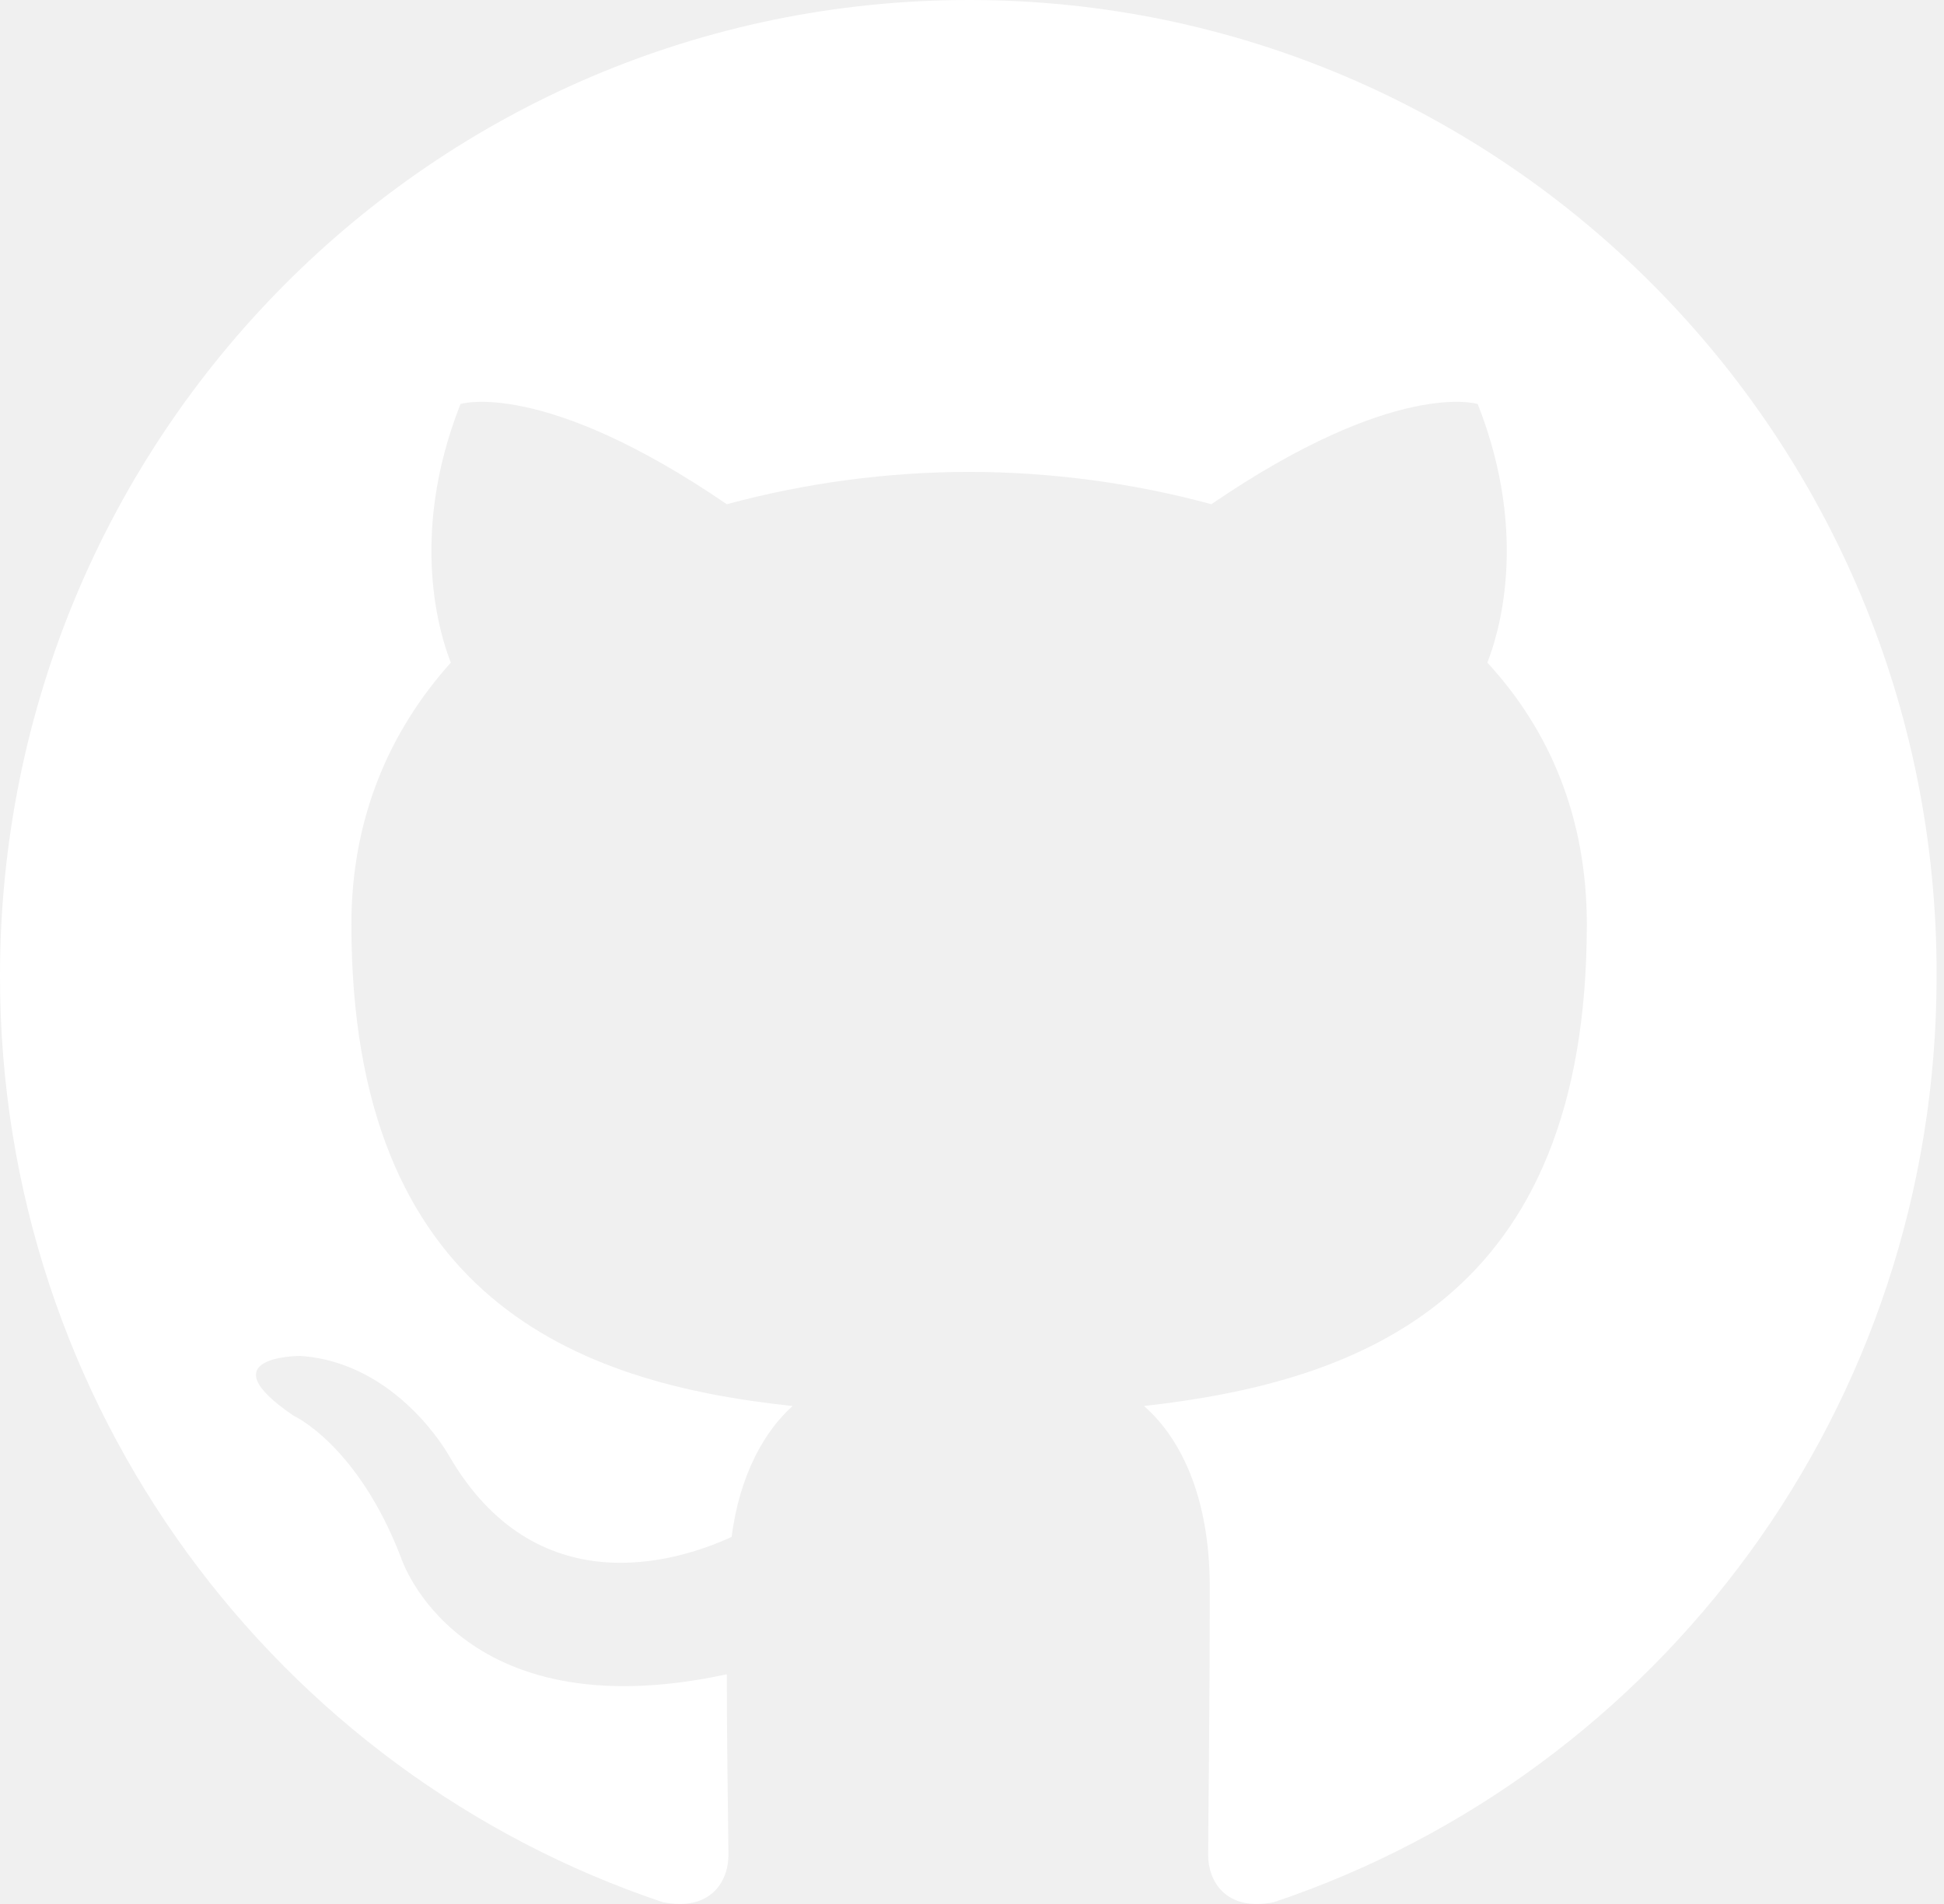
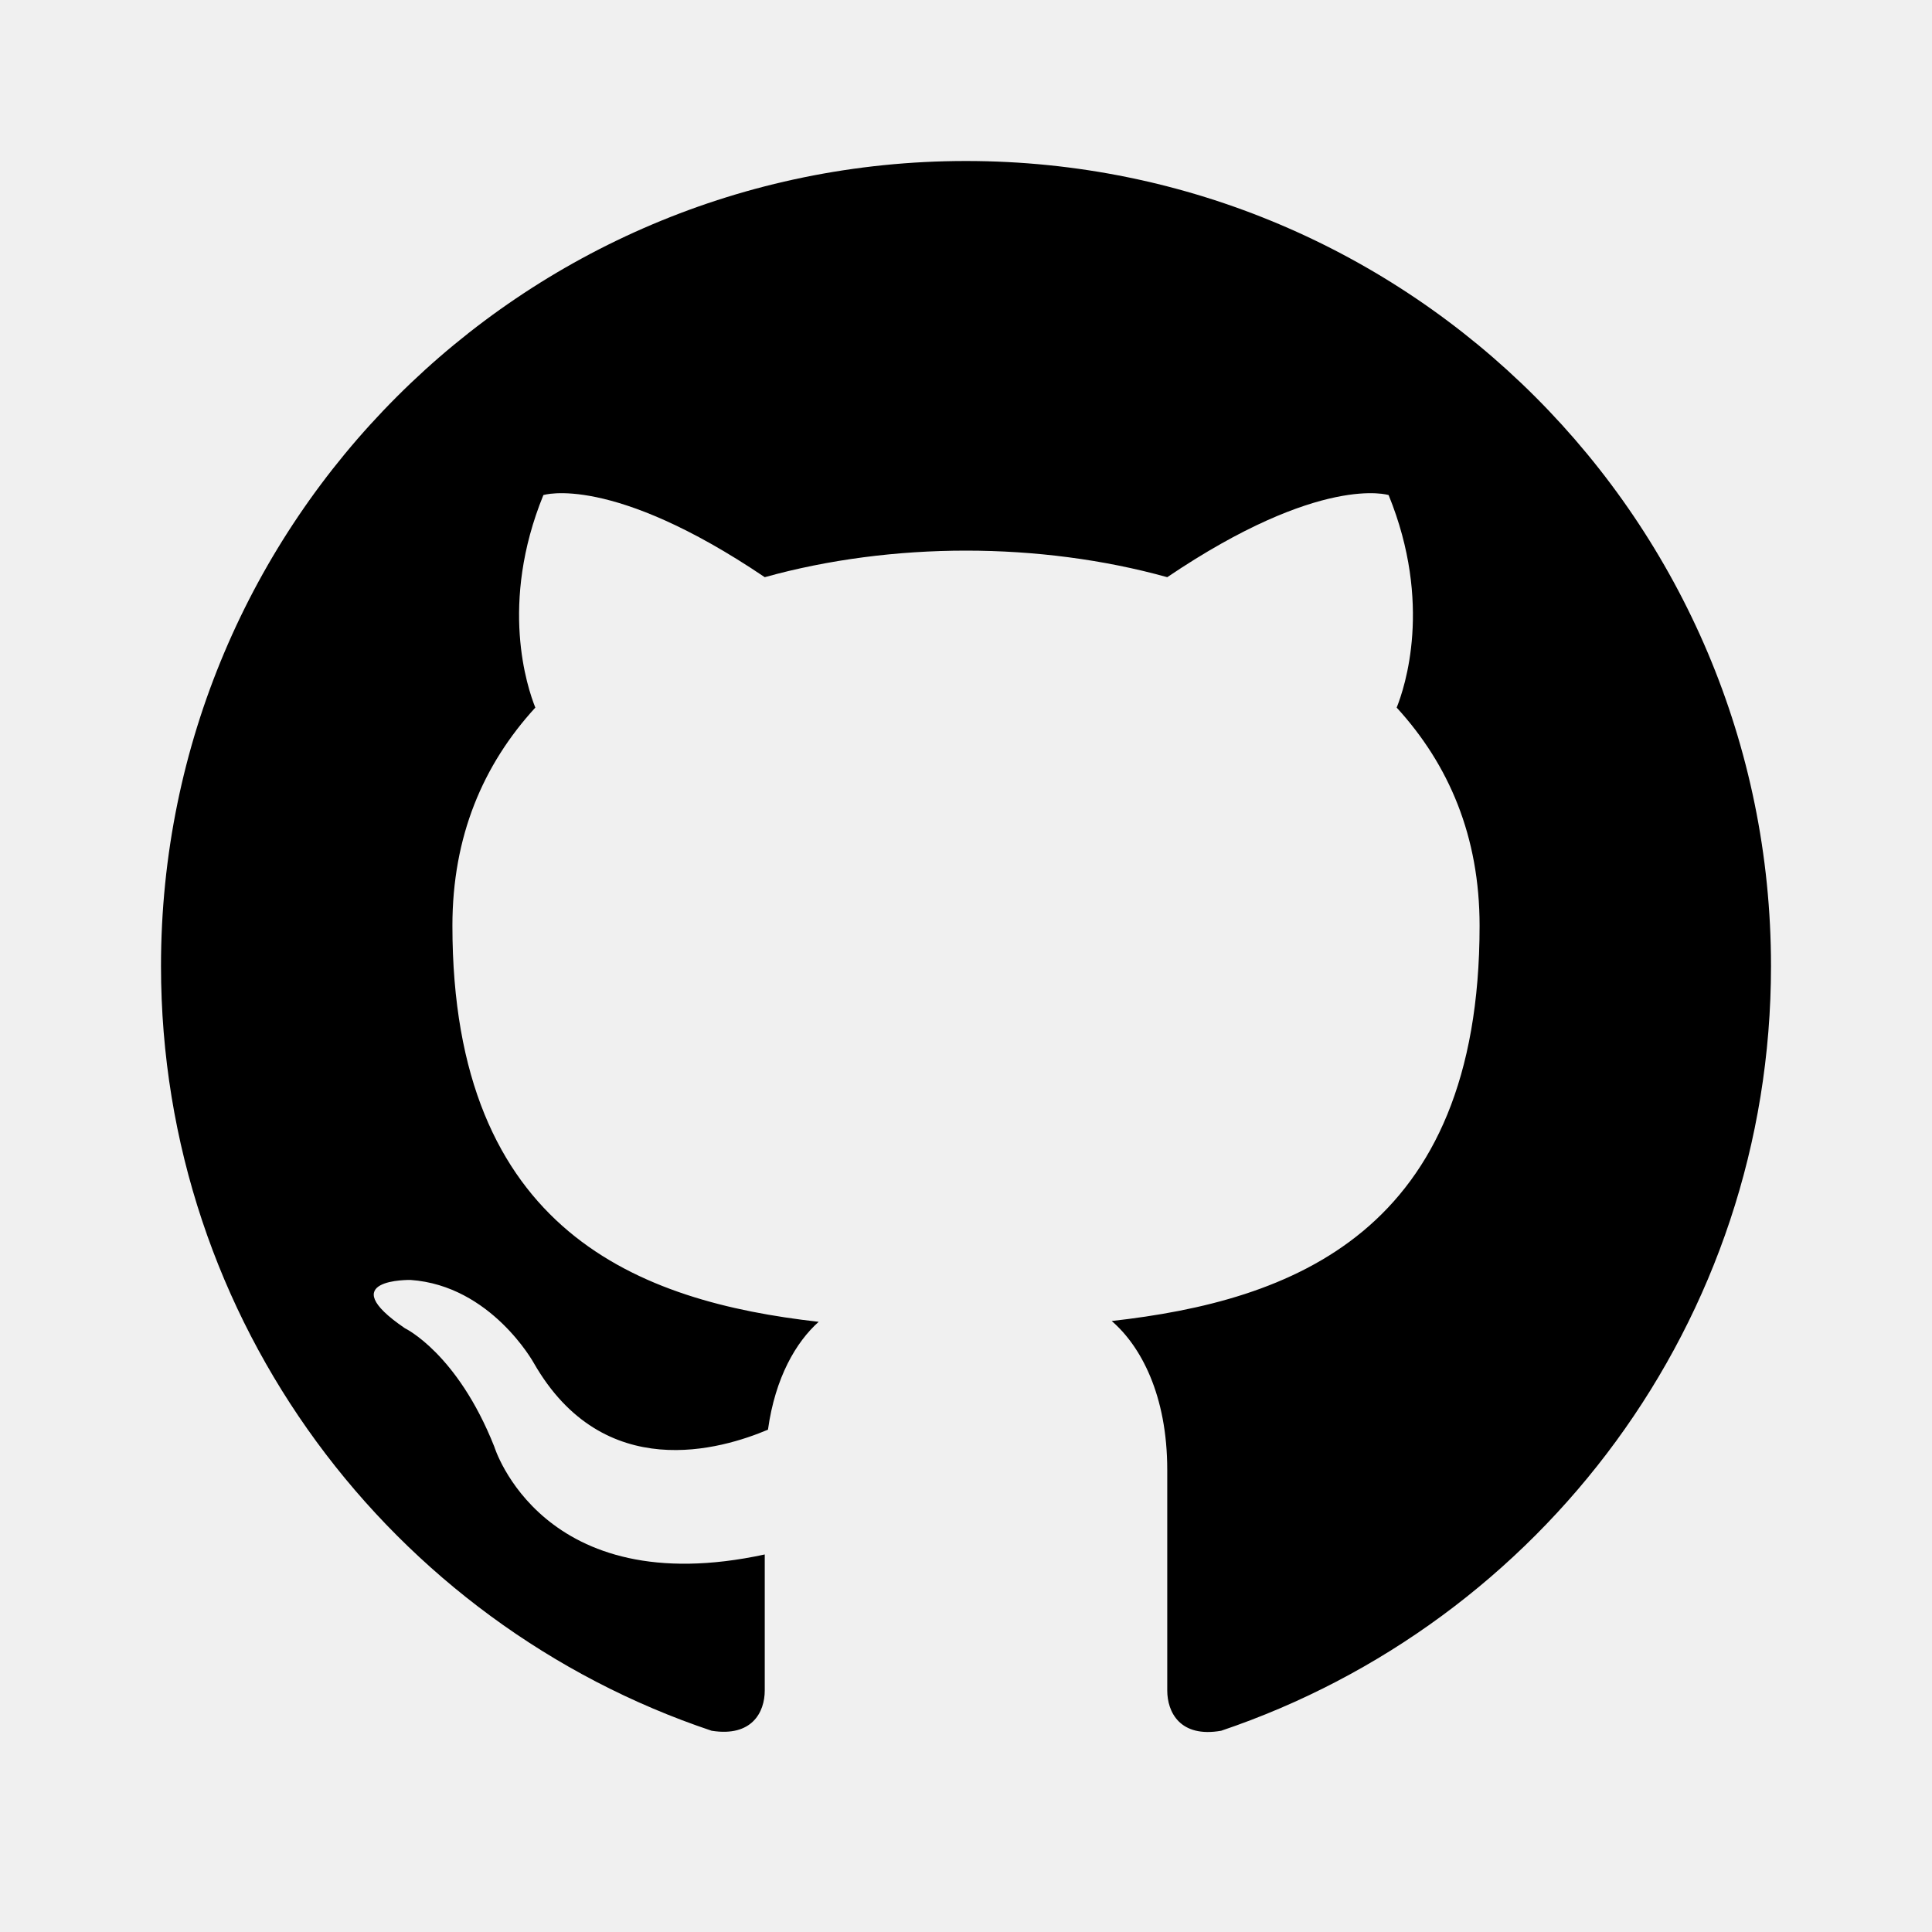
- <svg xmlns="http://www.w3.org/2000/svg" width="98" height="96">
-   <path fill-rule="evenodd" clip-rule="evenodd" d="M48.854 0C21.839 0 0 22 0 49.217c0 21.756 13.993 40.172 33.405 46.69 2.427.49 3.316-1.059 3.316-2.362 0-1.141-.08-5.052-.08-9.127-13.59 2.934-16.42-5.867-16.42-5.867-2.184-5.704-5.42-7.17-5.42-7.17-4.448-3.015.324-3.015.324-3.015 4.934.326 7.523 5.052 7.523 5.052 4.367 7.496 11.404 5.378 14.235 4.074.404-3.178 1.699-5.378 3.074-6.6-10.839-1.141-22.243-5.378-22.243-24.283 0-5.378 1.94-9.778 5.014-13.2-.485-1.222-2.184-6.275.486-13.038 0 0 4.125-1.304 13.426 5.052a46.97 46.97 0 0 1 12.214-1.63c4.125 0 8.33.571 12.213 1.63 9.302-6.356 13.427-5.052 13.427-5.052 2.67 6.763.97 11.816.485 13.038 3.155 3.422 5.015 7.822 5.015 13.2 0 18.905-11.404 23.06-22.324 24.283 1.78 1.548 3.316 4.481 3.316 9.126 0 6.6-.08 11.897-.08 13.526 0 1.304.89 2.853 3.316 2.364 19.412-6.52 33.405-24.935 33.405-46.691C97.707 22 75.788 0 48.854 0z" fill="#fff" />
+ <svg xmlns="http://www.w3.org/2000/svg" width="32" height="32" viewBox="0 0 24 24">
+   <path fill="currentColor" d="M12 2A10 10 0 0 0 2 12c0 4.42 2.87 8.17 6.84 9.5c.5.08.66-.23.66-.5v-1.69c-2.77.6-3.36-1.34-3.36-1.34c-.46-1.16-1.11-1.47-1.11-1.47c-.91-.62.07-.6.07-.6c1 .07 1.53 1.03 1.53 1.03c.87 1.52 2.34 1.07 2.91.83c.09-.65.35-1.09.63-1.34c-2.22-.25-4.55-1.11-4.55-4.92c0-1.11.38-2 1.03-2.71c-.1-.25-.45-1.29.1-2.64c0 0 .84-.27 2.75 1.02c.79-.22 1.65-.33 2.5-.33c.85 0 1.71.11 2.5.33c1.91-1.29 2.75-1.02 2.75-1.02c.55 1.35.2 2.39.1 2.64c.65.71 1.03 1.6 1.03 2.71c0 3.82-2.34 4.66-4.57 4.91c.36.31.69.92.69 1.85V21c0 .27.16.59.67.5C19.14 20.16 22 16.42 22 12A10 10 0 0 0 12 2Z" />
</svg>
